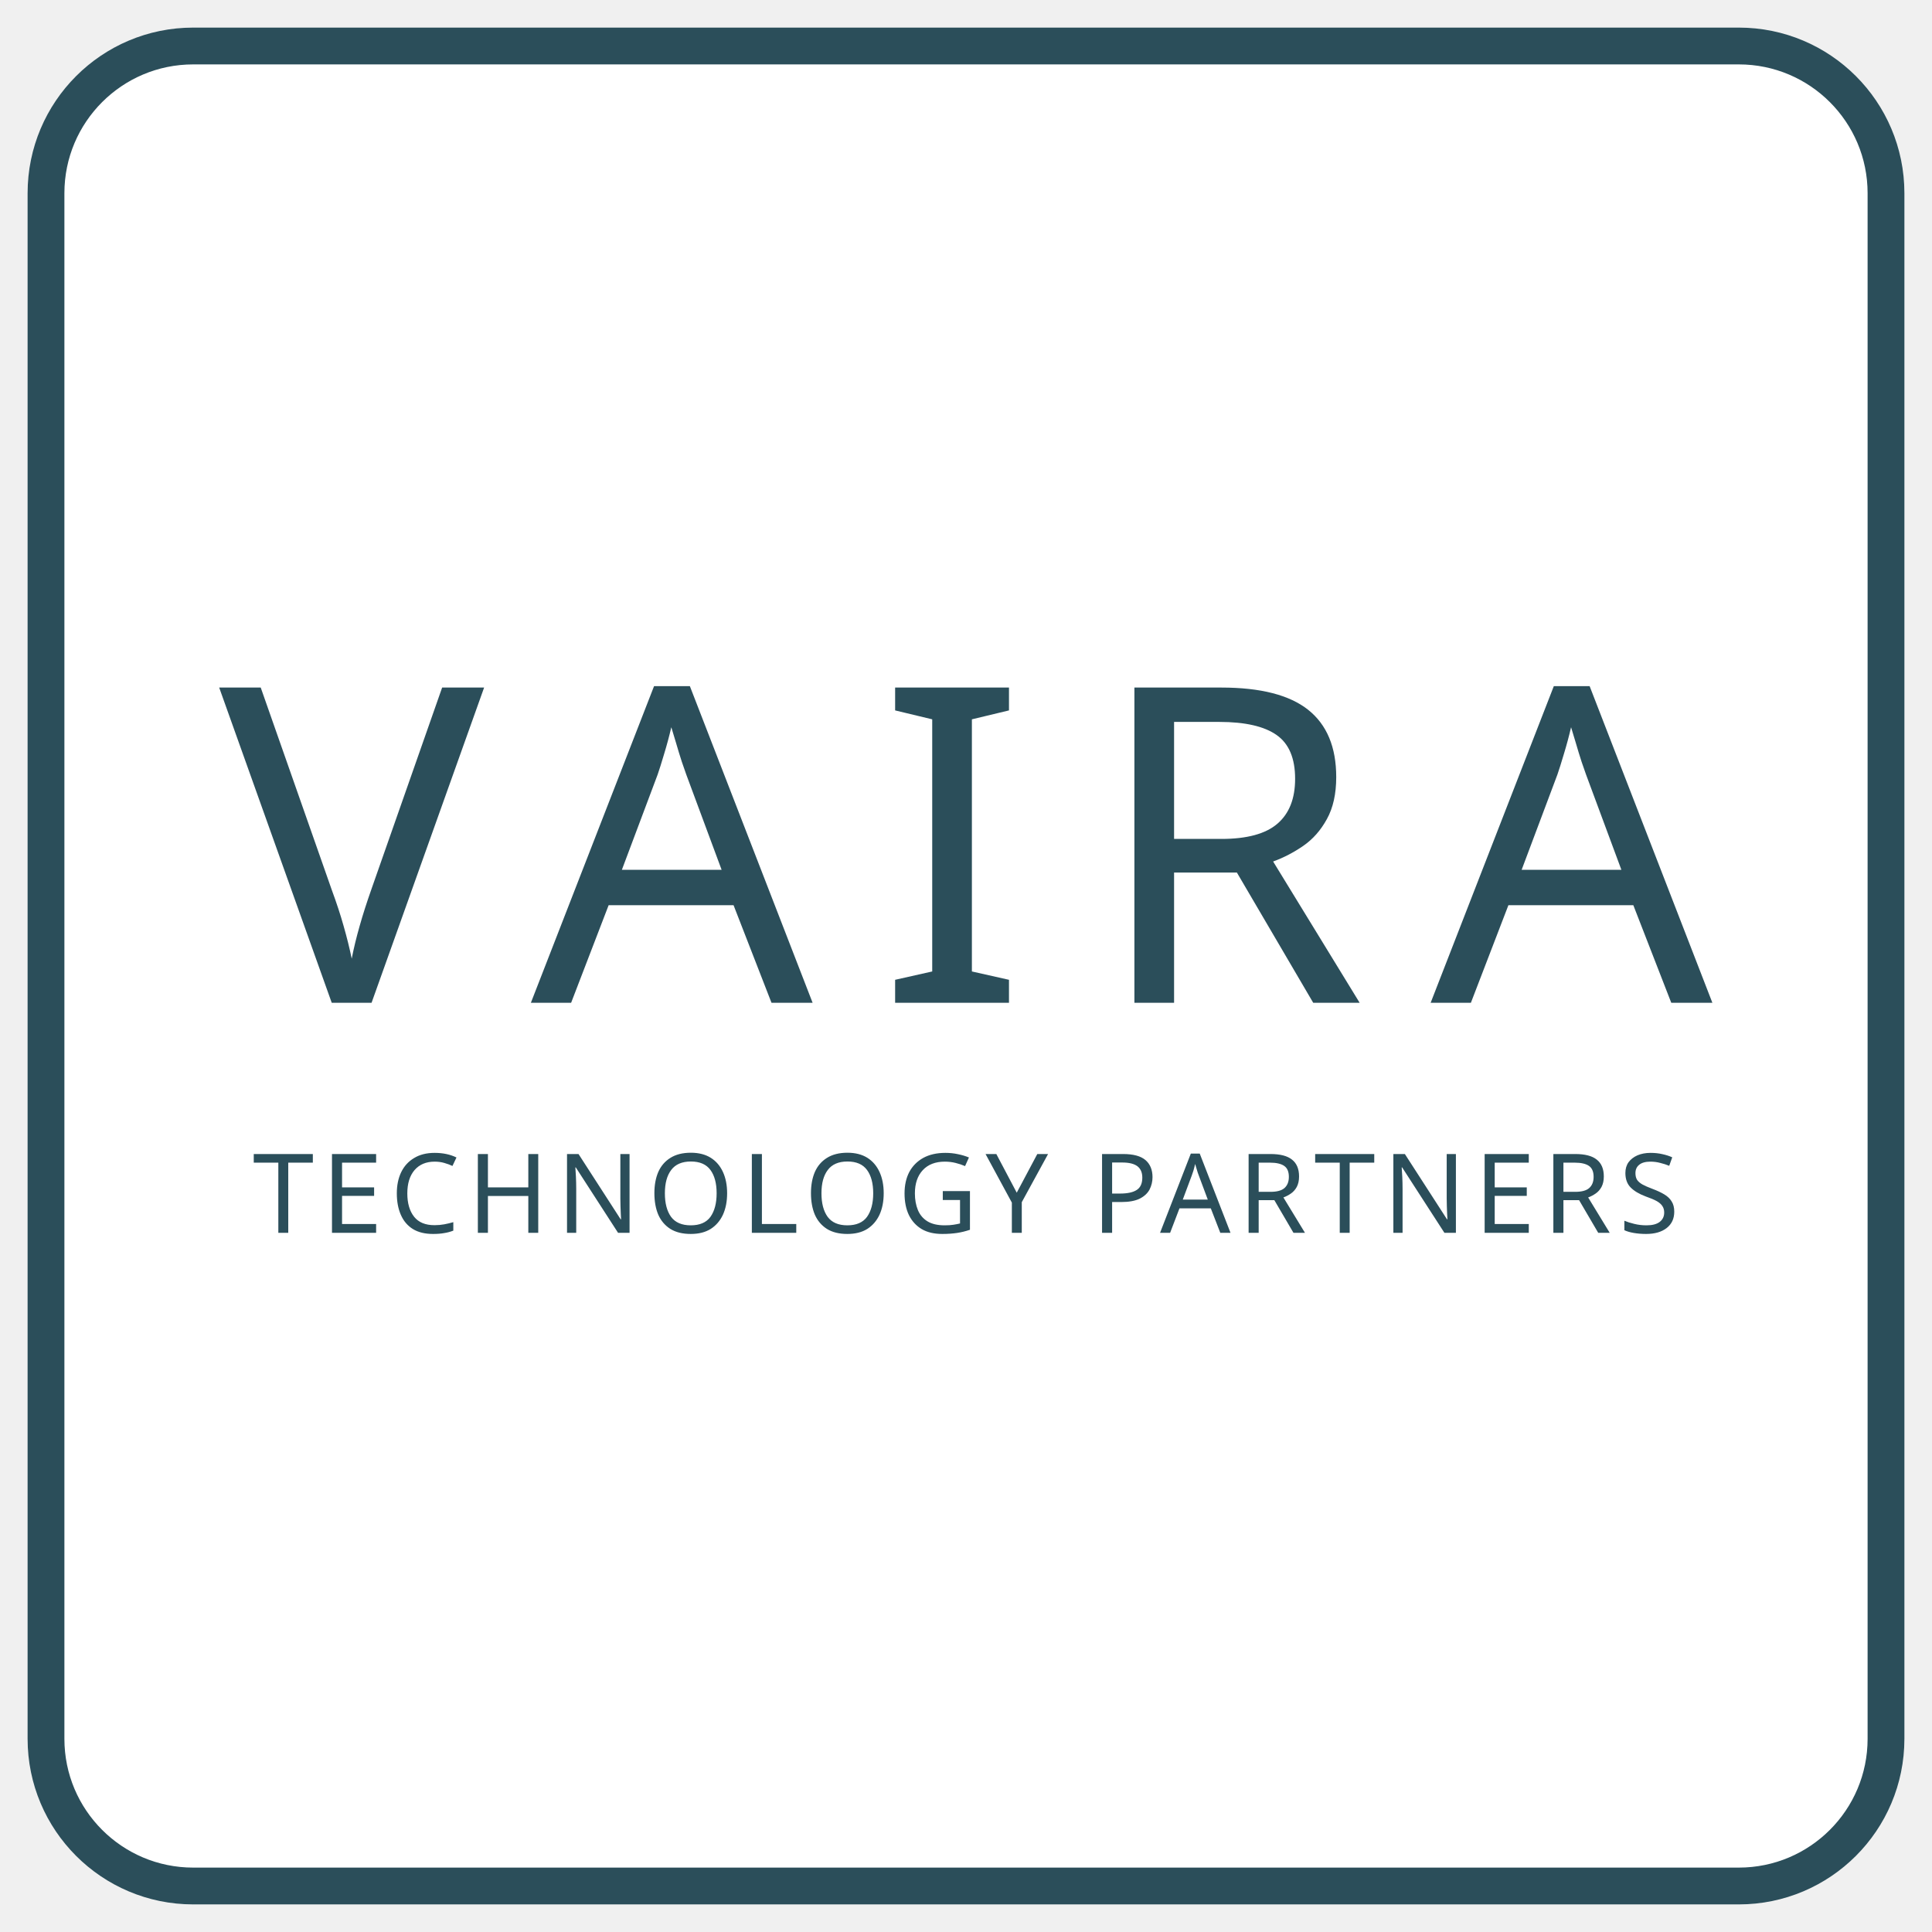
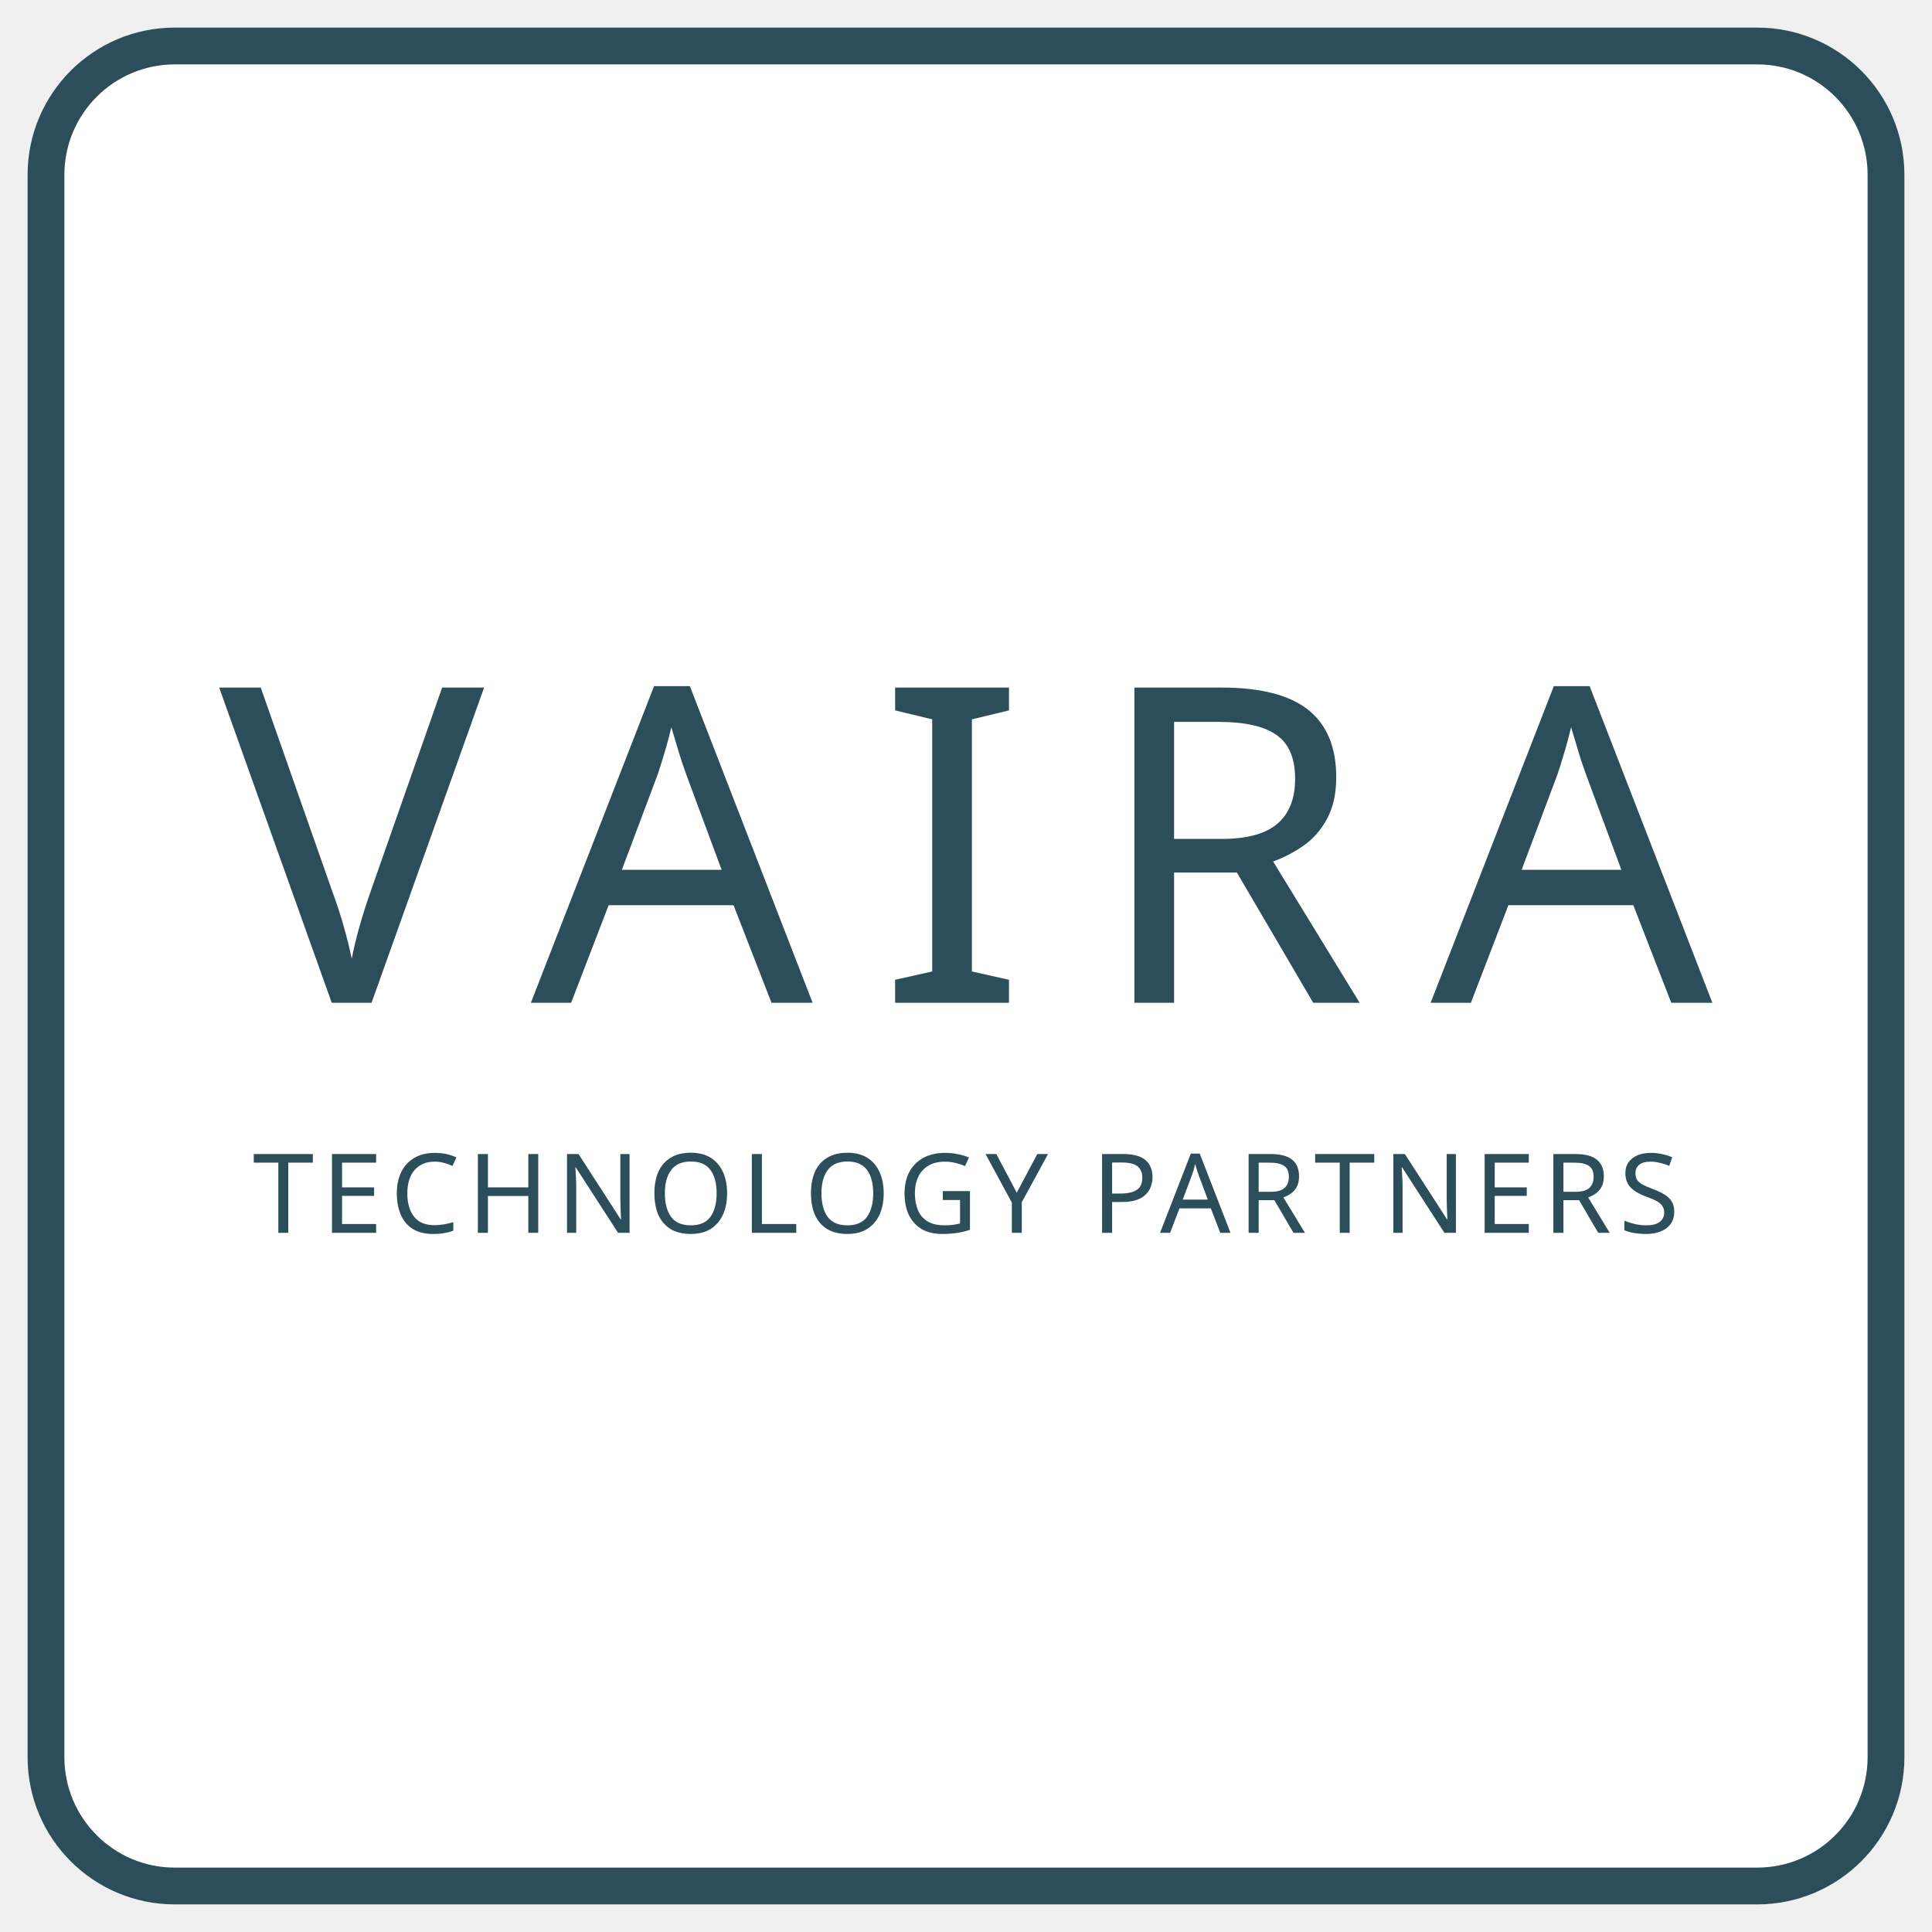
<svg xmlns="http://www.w3.org/2000/svg" width="200mm" height="200mm" viewBox="-5 -5 210 210">
-   <path d="     M 16 0     H 184     A 16 16 0 0 1 200 16     V 184     A 16 16 0 0 1 184 200     H 16     A 16 16 0 0 1 0 184     V 16     A 16 16 0 0 1 16 0     Z" fill="#ffffff" stroke="#2b4e5a" stroke-width="4" />
+   <path d="     M 14 0     H 186     A 14 14 0 0 1 200 14     V 186     A 14 14 0 0 1 186 200     H 14     A 14 14 0 0 1 0 186     V 14     A 14 14 0 0 1 14 0     Z" fill="#ffffff" stroke="#2b4e5a" stroke-width="4" />
  <text x="100" y="104" font-family="Public Sans" font-size="48" letter-spacing="7" text-anchor="middle" fill="#2b4e5a">VAIRA</text>
  <text x="100" y="129" font-family="Public Sans" font-size="12" letter-spacing="0.8" text-anchor="middle" fill="#2b4e5a">TECHNOLOGY PARTNERS</text>
</svg>
